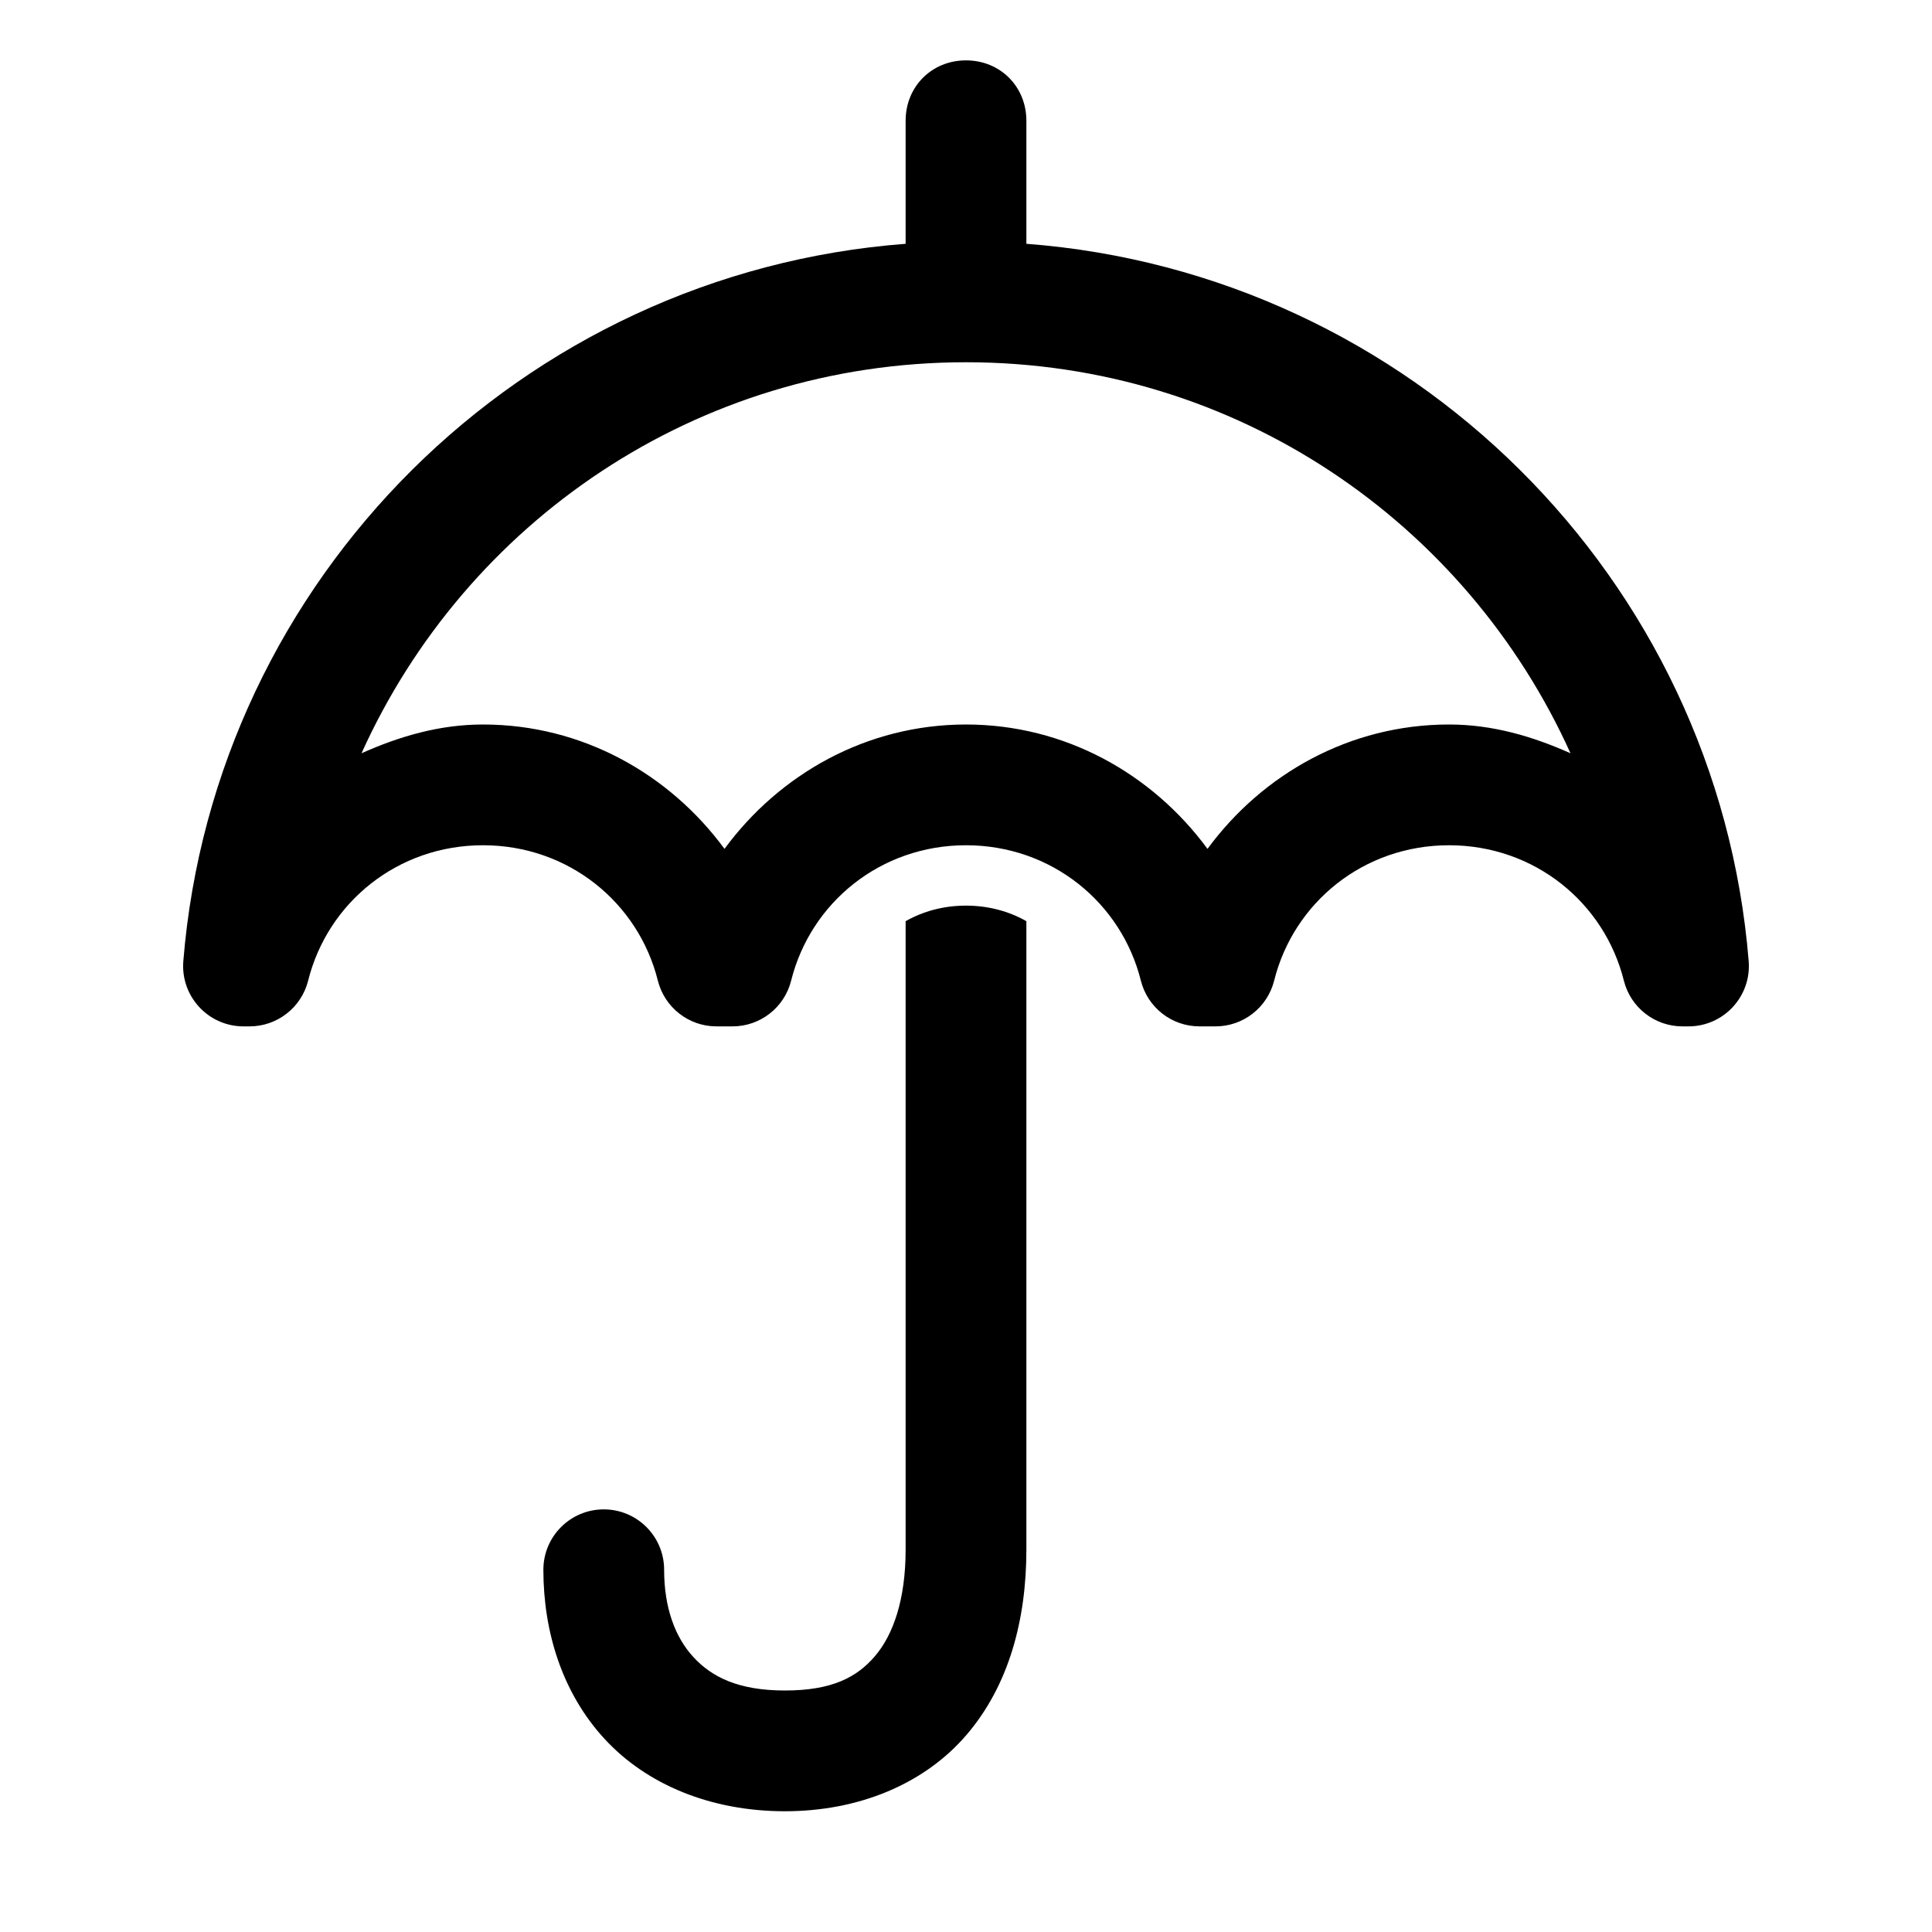
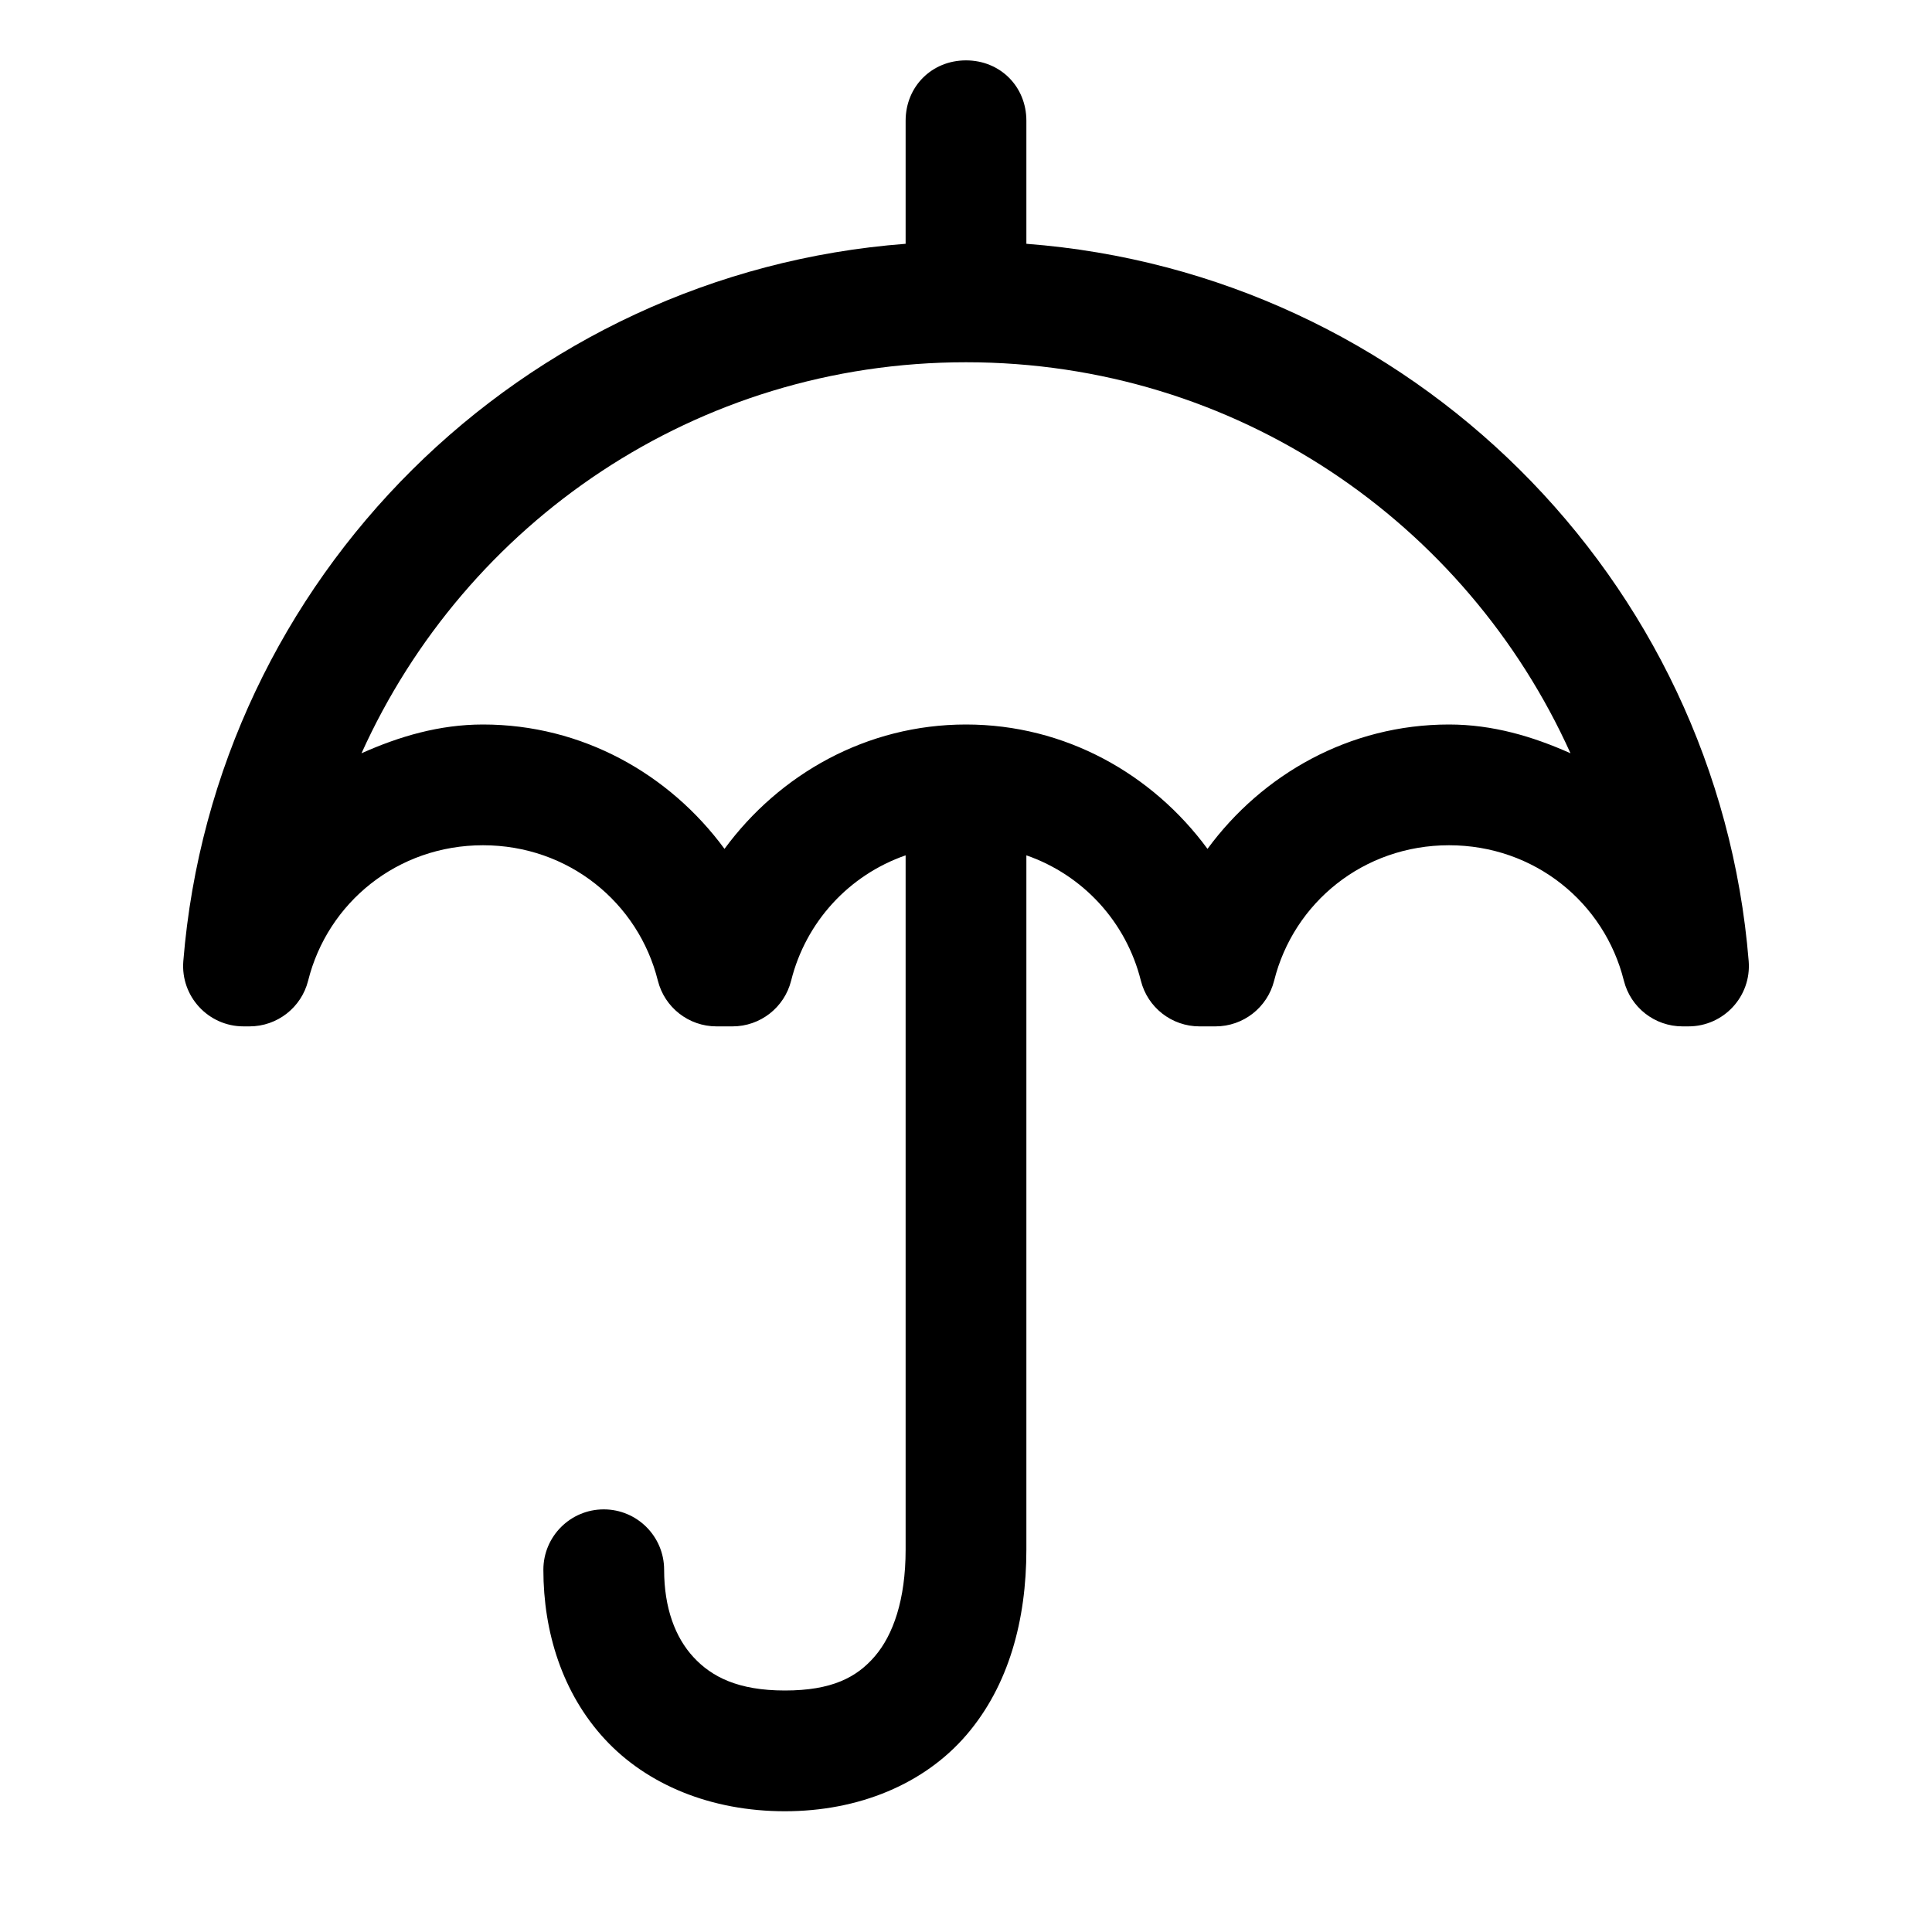
<svg xmlns="http://www.w3.org/2000/svg" version="1.2" viewBox="0 0 96 96" width="56" height="56">
-   <path d="M 51 77 C 51 80.5 50.125 83.756 48.027 86.203 C 45.93 88.65 42.667 90 39 90 C 35.333 90 32.143 88.683 30.045 86.41 C 27.947 84.137 27 81.1 27 78 C 27 76.343 28.343 75 30 75 C 31.657 75 33 76.343 33 78 C 33 79.9 33.553 81.363 34.455 82.34 C 35.357 83.317 36.667 84 39 84 C 41.333 84 42.57 83.35 43.473 82.297 C 44.375 81.244 45 79.5 45 77 L 45 45.773 C 45.868 45.281 46.887 45 48 45 C 49.113 45 50.132 45.281 51 45.773 Z M 86.891 47.758 C 87.032 49.504 85.653 51 83.9 51 L 83.6 51 C 82.223 51 81.024 50.063 80.689 48.729 C 79.719 44.845 76.243 42 72 42 C 67.757 42 64.281 44.845 63.311 48.729 C 62.976 50.063 61.777 51 60.4 51 L 59.6 51 C 58.223 51 57.024 50.063 56.689 48.729 C 55.719 44.845 52.243 42 48 42 C 43.757 42 40.281 44.845 39.311 48.729 C 38.976 50.063 37.777 51 36.4 51 L 35.6 51 C 34.223 51 33.024 50.063 32.689 48.729 C 31.719 44.845 28.243 42 24 42 C 19.757 42 16.281 44.845 15.311 48.729 C 14.976 50.063 13.777 51 12.4 51 L 12.1 51 C 10.347 51 8.968 49.504 9.109 47.758 C 10.654 28.714 25.94 13.564 45 12.114 L 45 6 C 45 4.3 46.3 3 48 3 C 49.7 3 51 4.3 51 6 L 51 12.114 C 70.06 13.564 85.346 28.714 86.891 47.758 Z M 17.963 37.43 C 19.834 36.594 21.828 36 24 36 C 28.934 36 33.269 38.464 36 42.18 C 38.731 38.464 43.066 36 48 36 C 52.934 36 57.269 38.464 60 42.18 C 62.731 38.464 67.066 36 72 36 C 74.172 36 76.166 36.594 78.037 37.43 C 72.87 25.982 61.431 18 48 18 C 34.569 18 23.13 25.982 17.963 37.43 Z" />
+   <path d="M 86.891 47.758 C 87.032 49.504 85.653 51 83.9 51 L 83.6 51 C 82.223 51 81.024 50.063 80.689 48.729 C 79.719 44.845 76.243 42 72 42 C 67.757 42 64.281 44.845 63.311 48.729 C 62.976 50.063 61.777 51 60.4 51 L 59.6 51 C 58.223 51 57.024 50.063 56.689 48.729 C 55.961 45.812 53.819 43.481 51 42.501 L 51 77 C 51 80.5 50.125 83.756 48.027 86.203 C 45.93 88.65 42.667 90 39 90 C 35.333 90 32.143 88.683 30.045 86.41 C 27.947 84.137 27 81.1 27 78 C 27 76.343 28.343 75 30 75 C 31.657 75 33 76.343 33 78 C 33 79.9 33.553 81.363 34.455 82.34 C 35.357 83.317 36.667 84 39 84 C 41.333 84 42.57 83.35 43.473 82.297 C 44.375 81.244 45 79.5 45 77 L 45 42.501 C 42.181 43.481 40.039 45.812 39.311 48.729 C 38.976 50.063 37.777 51 36.4 51 L 35.6 51 C 34.223 51 33.024 50.063 32.689 48.729 C 31.719 44.845 28.243 42 24 42 C 19.757 42 16.281 44.845 15.311 48.729 C 14.976 50.063 13.777 51 12.4 51 L 12.1 51 C 10.347 51 8.968 49.504 9.109 47.758 C 10.654 28.714 25.94 13.564 45 12.114 L 45 6 C 45 4.3 46.3 3 48 3 C 49.7 3 51 4.3 51 6 L 51 12.114 C 70.06 13.564 85.346 28.714 86.891 47.758 Z M 17.963 37.43 C 19.834 36.594 21.828 36 24 36 C 28.934 36 33.269 38.464 36 42.18 C 38.731 38.464 43.066 36 48 36 C 52.934 36 57.269 38.464 60 42.18 C 62.731 38.464 67.066 36 72 36 C 74.172 36 76.166 36.594 78.037 37.43 C 72.87 25.982 61.431 18 48 18 C 34.569 18 23.13 25.982 17.963 37.43 Z" />
</svg>
